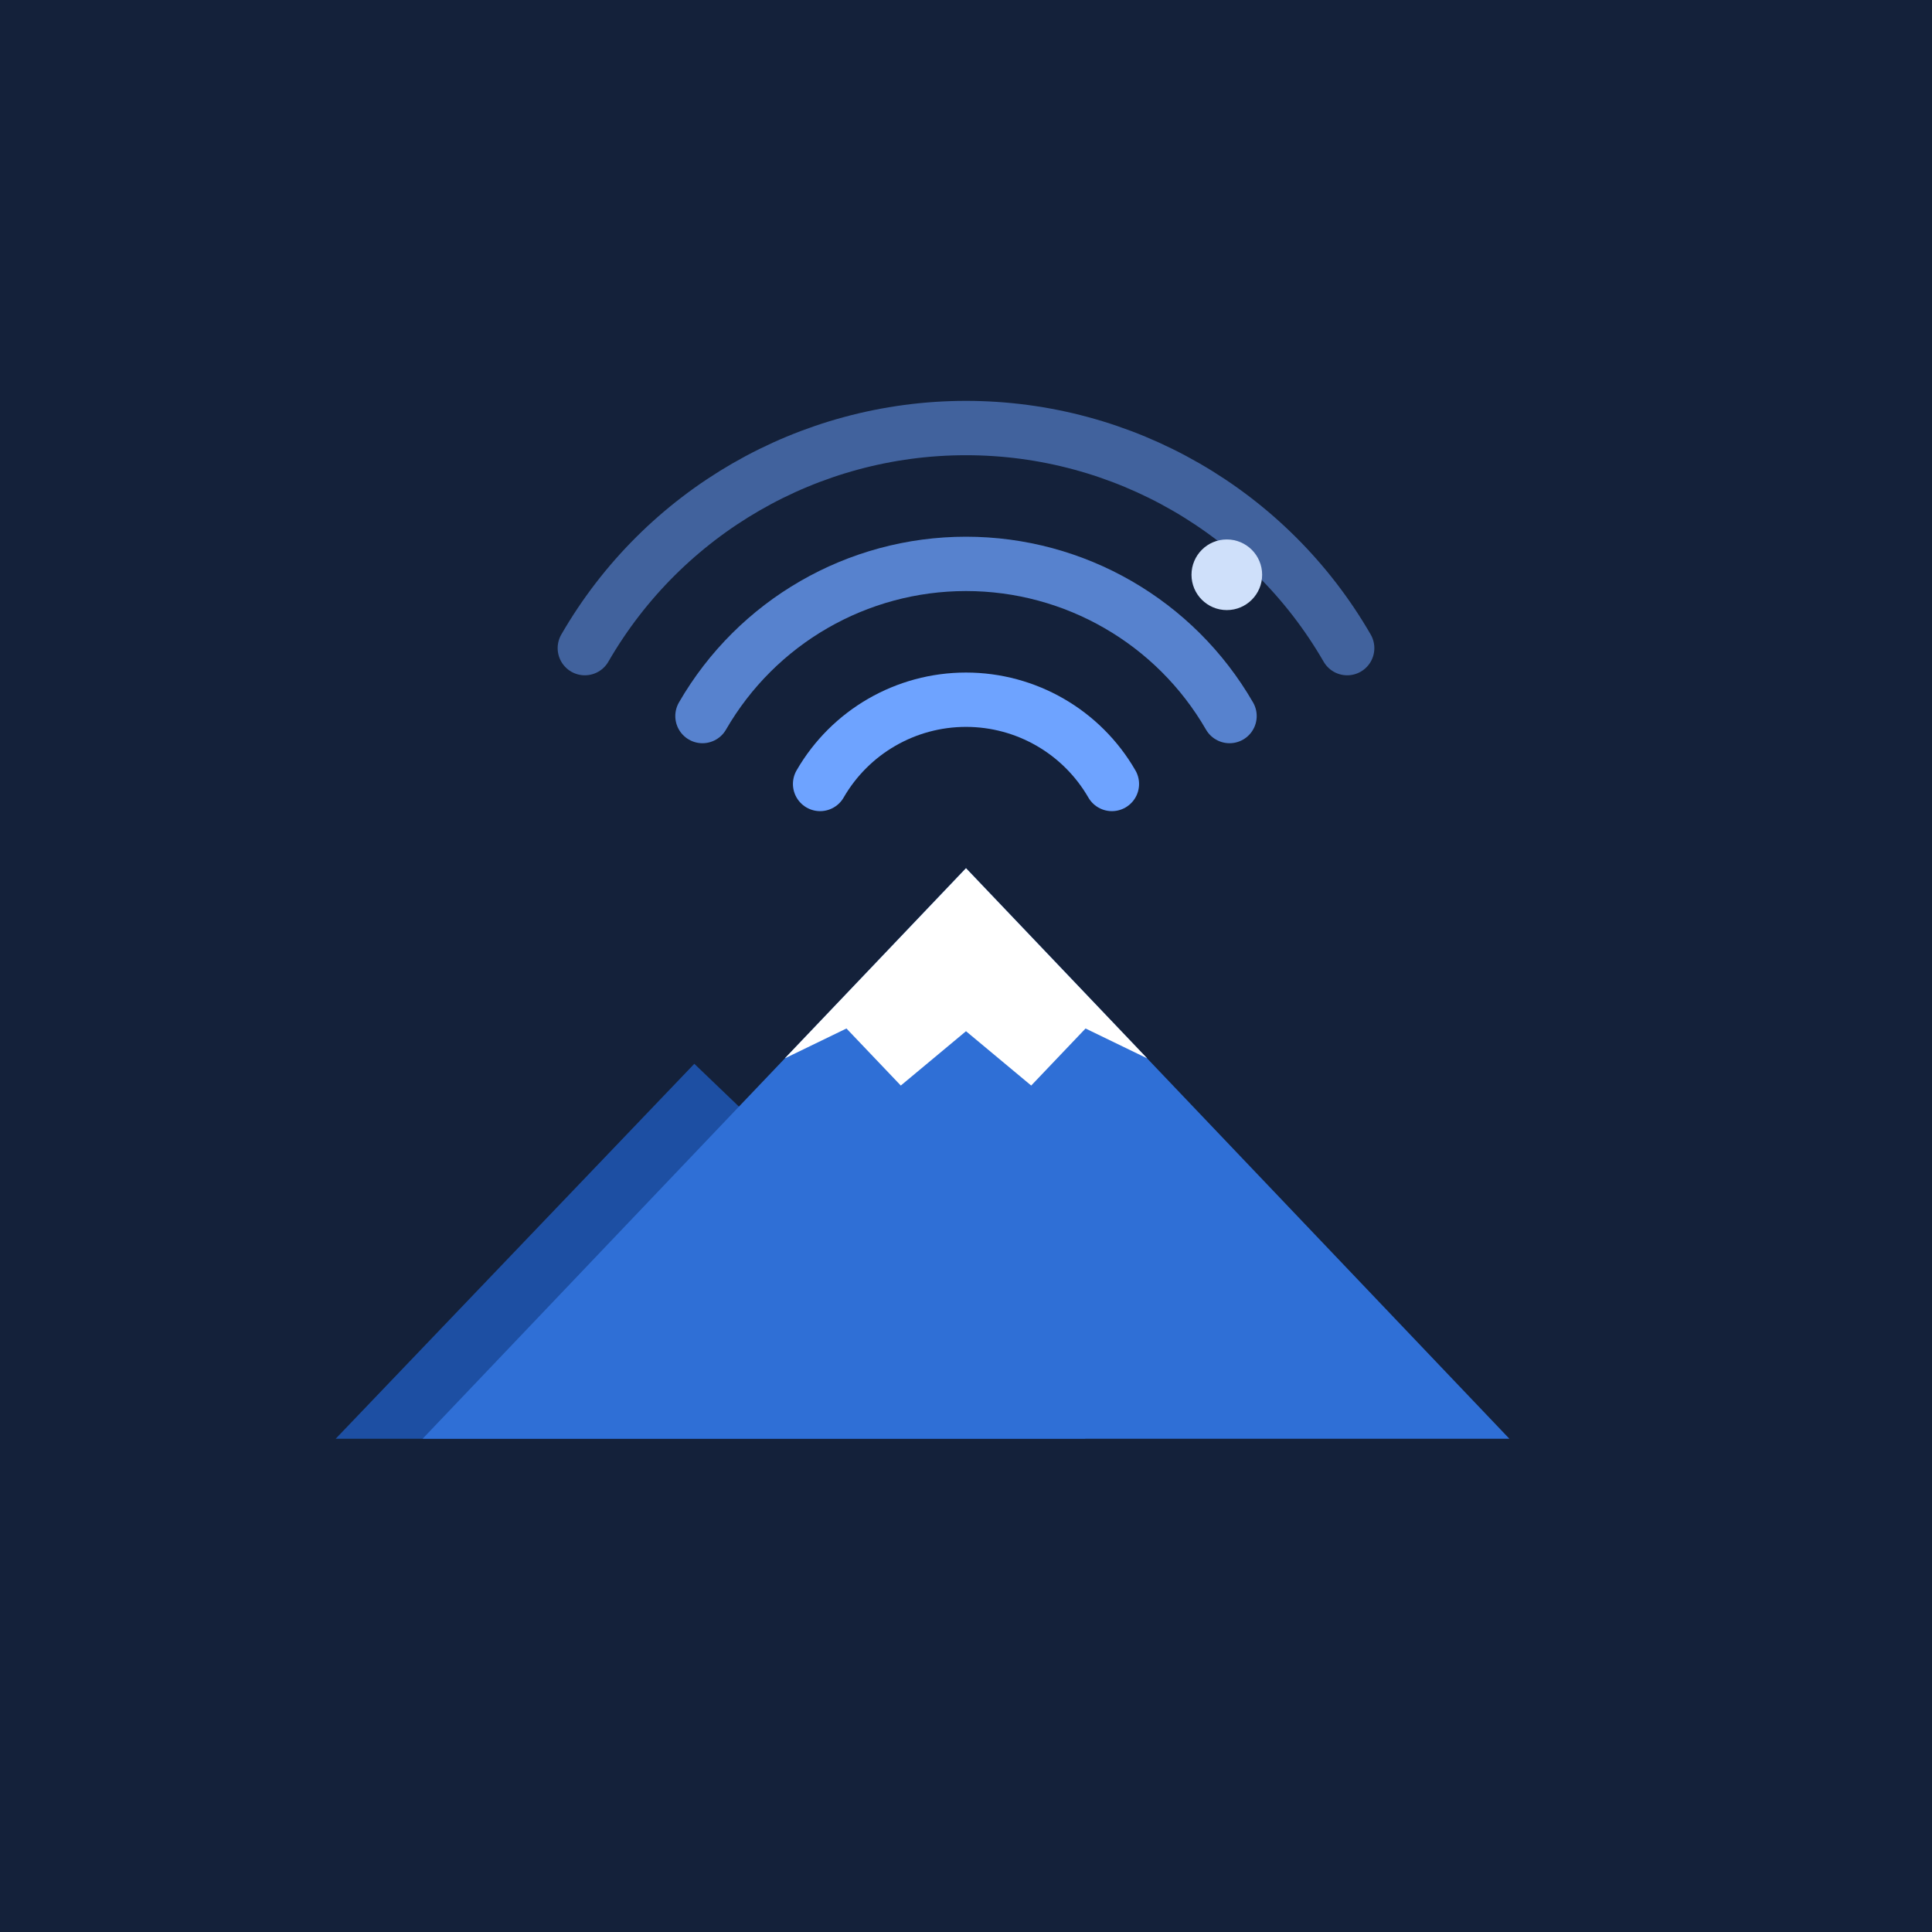
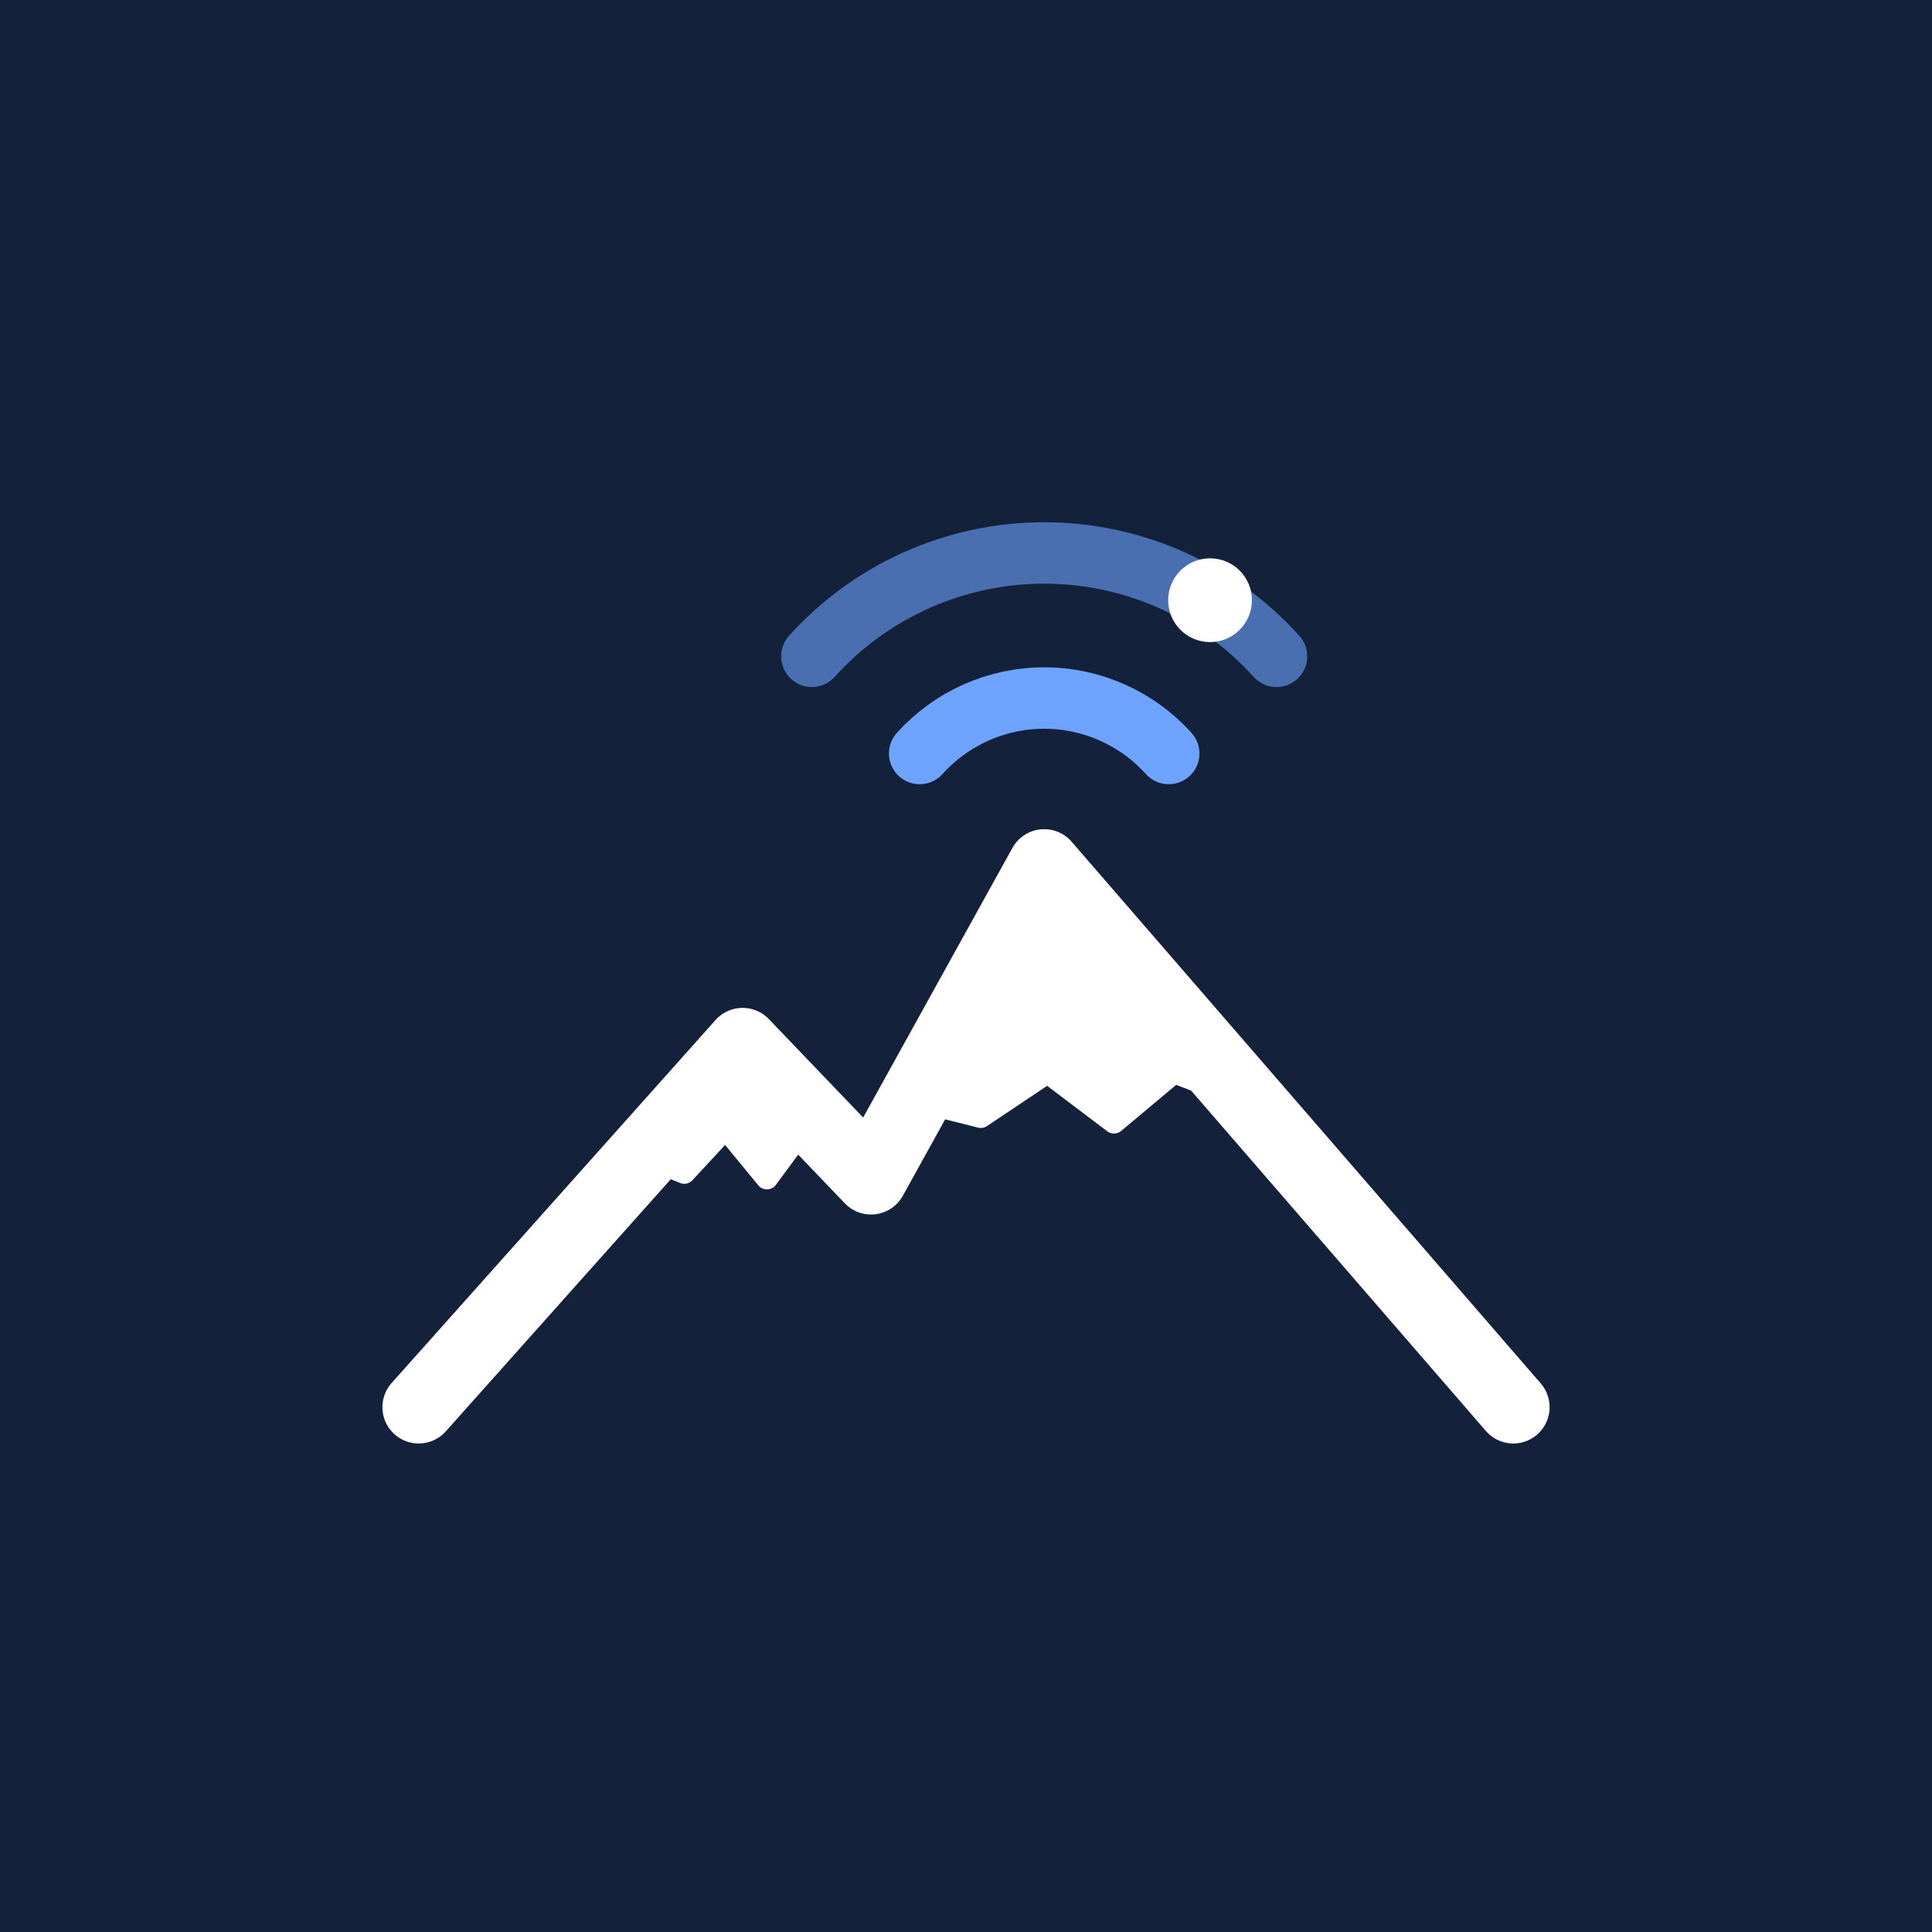
<svg xmlns="http://www.w3.org/2000/svg" viewBox="0 0 512 512" width="100%" height="100%">
  <rect width="512" height="512" rx="0" fill="#14213a" />
-   <g transform="translate(256 256) scale(0.72) translate(-256 -256)">
-     <path d="M24 430 L156 292 L300 430 Z" fill="#1d4fa3" />
-     <path d="M56 430 L256 220 L456 430 Z" fill="#2f6fd6" />
-     <path d="M256 220 L322.7 290 L300 279 L280 300 L256 280 L232 300 L212 279 L189.3 290 Z" fill="#ffffff" />
-     <g fill="none" stroke="#6ea3ff" stroke-width="20" stroke-linecap="round">
-       <path d="M309.7 189 A62 62 0 0 0 202.3 189" />
-       <path d="M353 164 A112 112 0 0 0 159 164" opacity=".75" />
-       <path d="M396.3 139 A162 162 0 0 0 115.7 139" opacity=".5" />
-     </g>
-     <circle cx="352" cy="112" r="13" fill="#cfe0fa" />
+   <g transform="translate(256 256) scale(0.74) translate(-256 -242)">
+     <path d="M239.4 165.9 A60 60 0 0 1 328.6 165.9" fill="none" stroke="#6ea3ff" stroke-width="22" stroke-linecap="round" />
+     <path d="M200.8 131.1 A112 112 0 0 1 367.2 131.1" fill="none" stroke="#6ea3ff" stroke-width="22" stroke-linecap="round" opacity=".6" />
+     <circle cx="343.4" cy="111.0" r="15" fill="#ffffff" />
+     <path d="M60 400 L176 270 L222 318 L284 206 L452 400" fill="none" stroke="#ffffff" stroke-width="26" stroke-linejoin="round" stroke-linecap="round" />
+     <path d="M284 206 L356.7 290 L330.5 280 L309.0 298 L285.2 280 L261.3 296 L237.5 290 ZM176 270 L214.3 310 L198.0 300 L184.7 318 L169.9 300 L155.1 316 L140.3 310 Z" fill="#ffffff" stroke="#ffffff" stroke-width="8" stroke-linejoin="round" />
  </g>
</svg>
